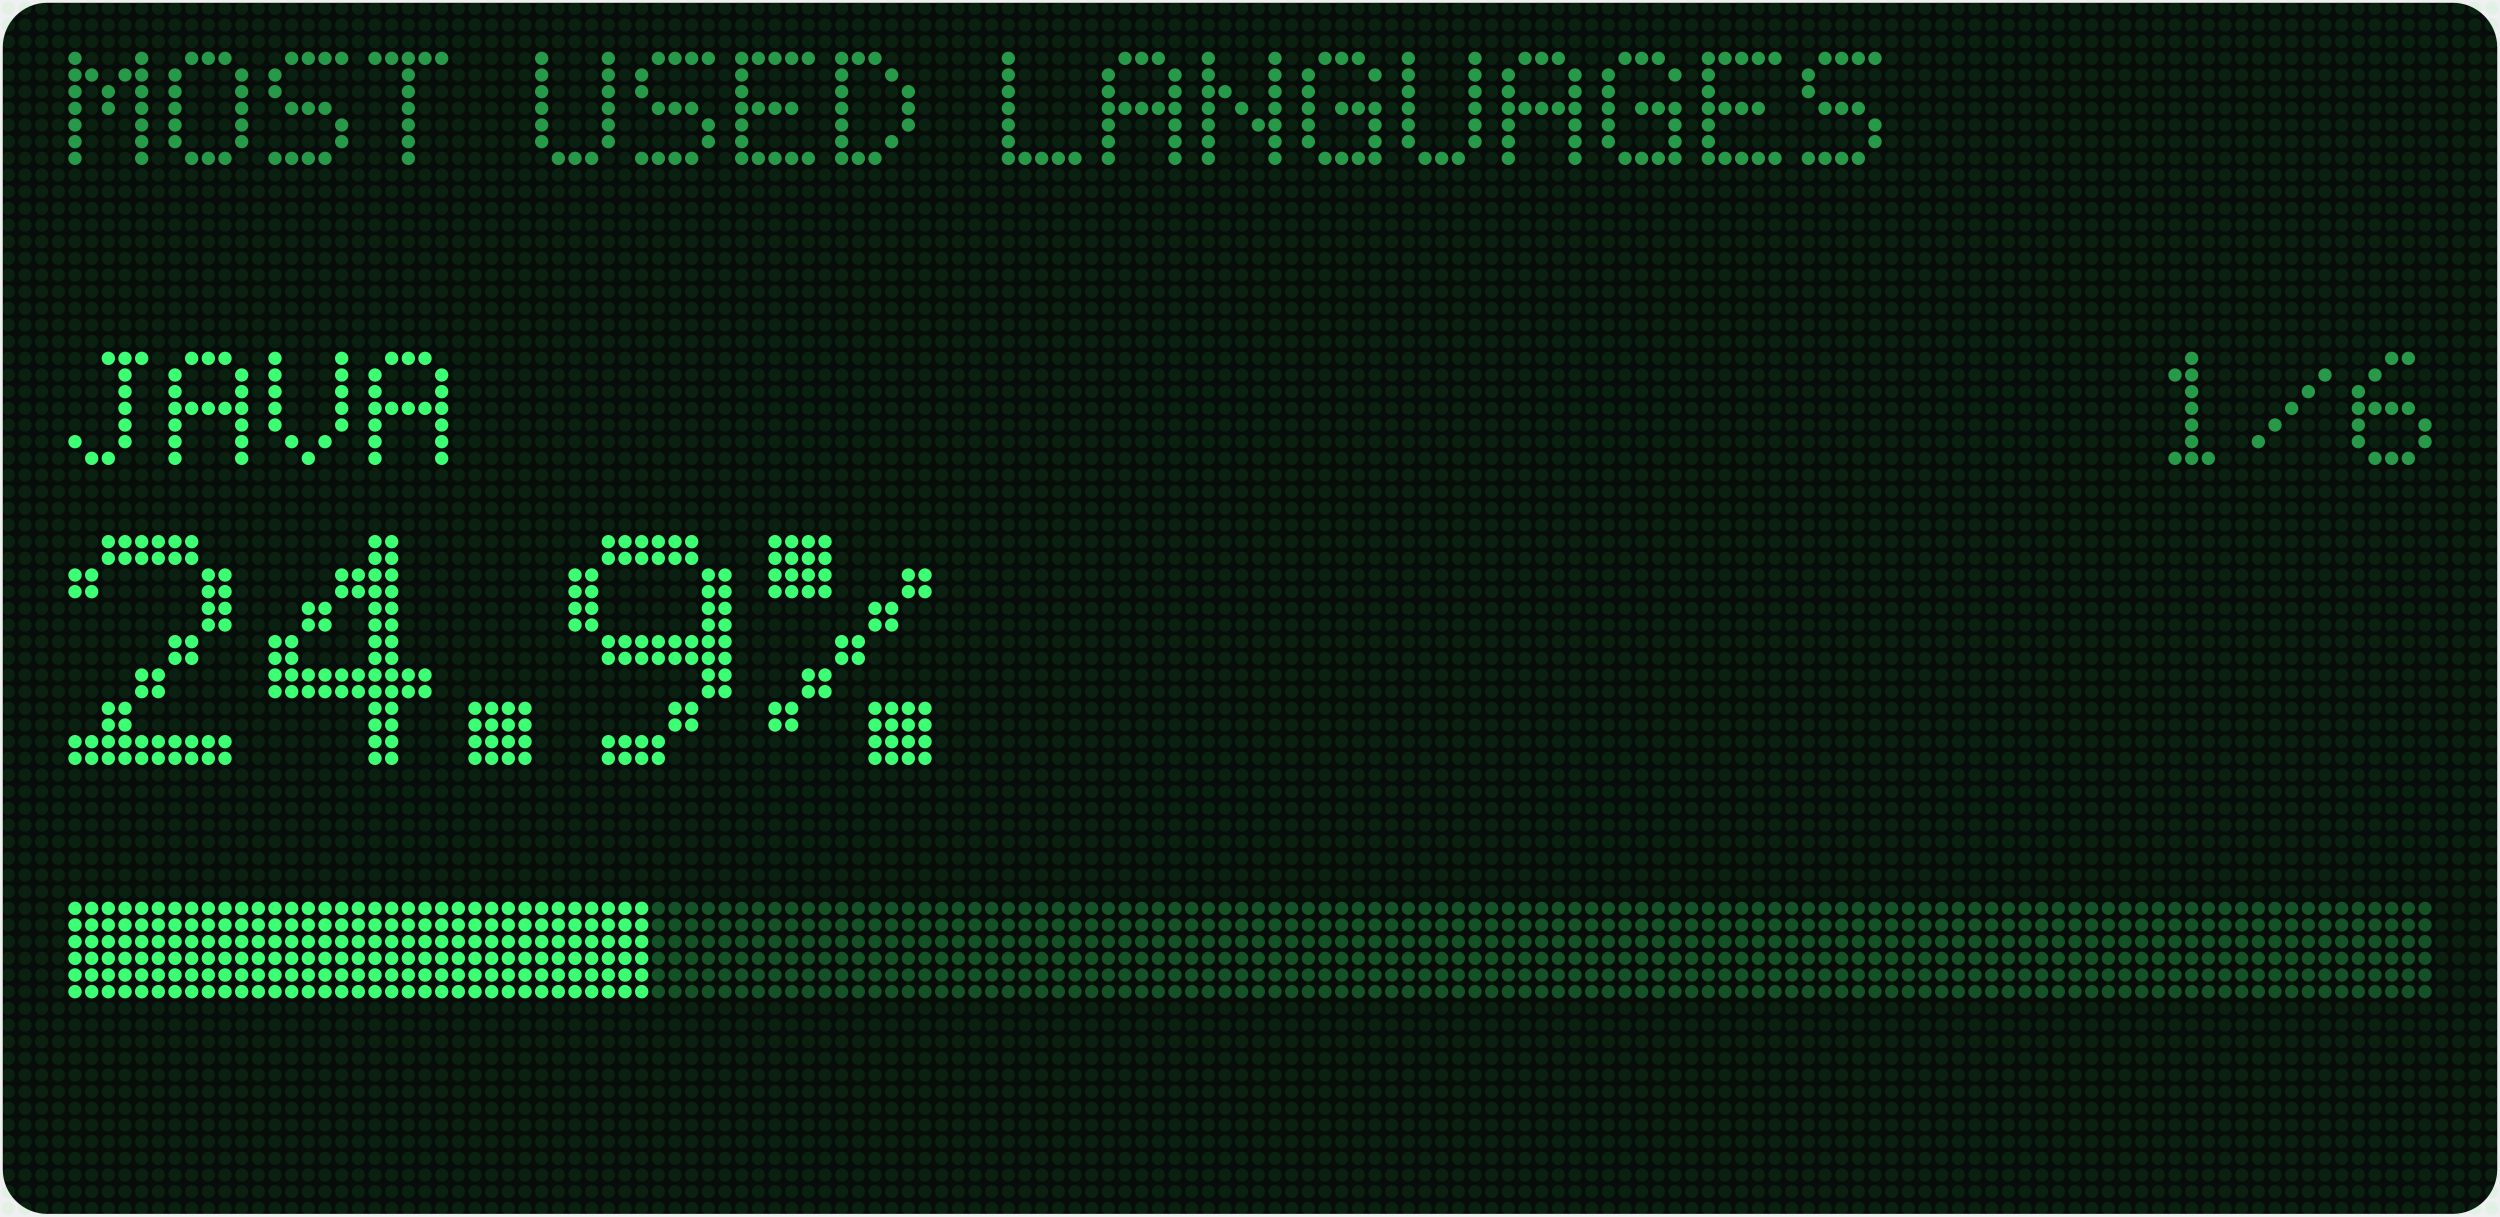
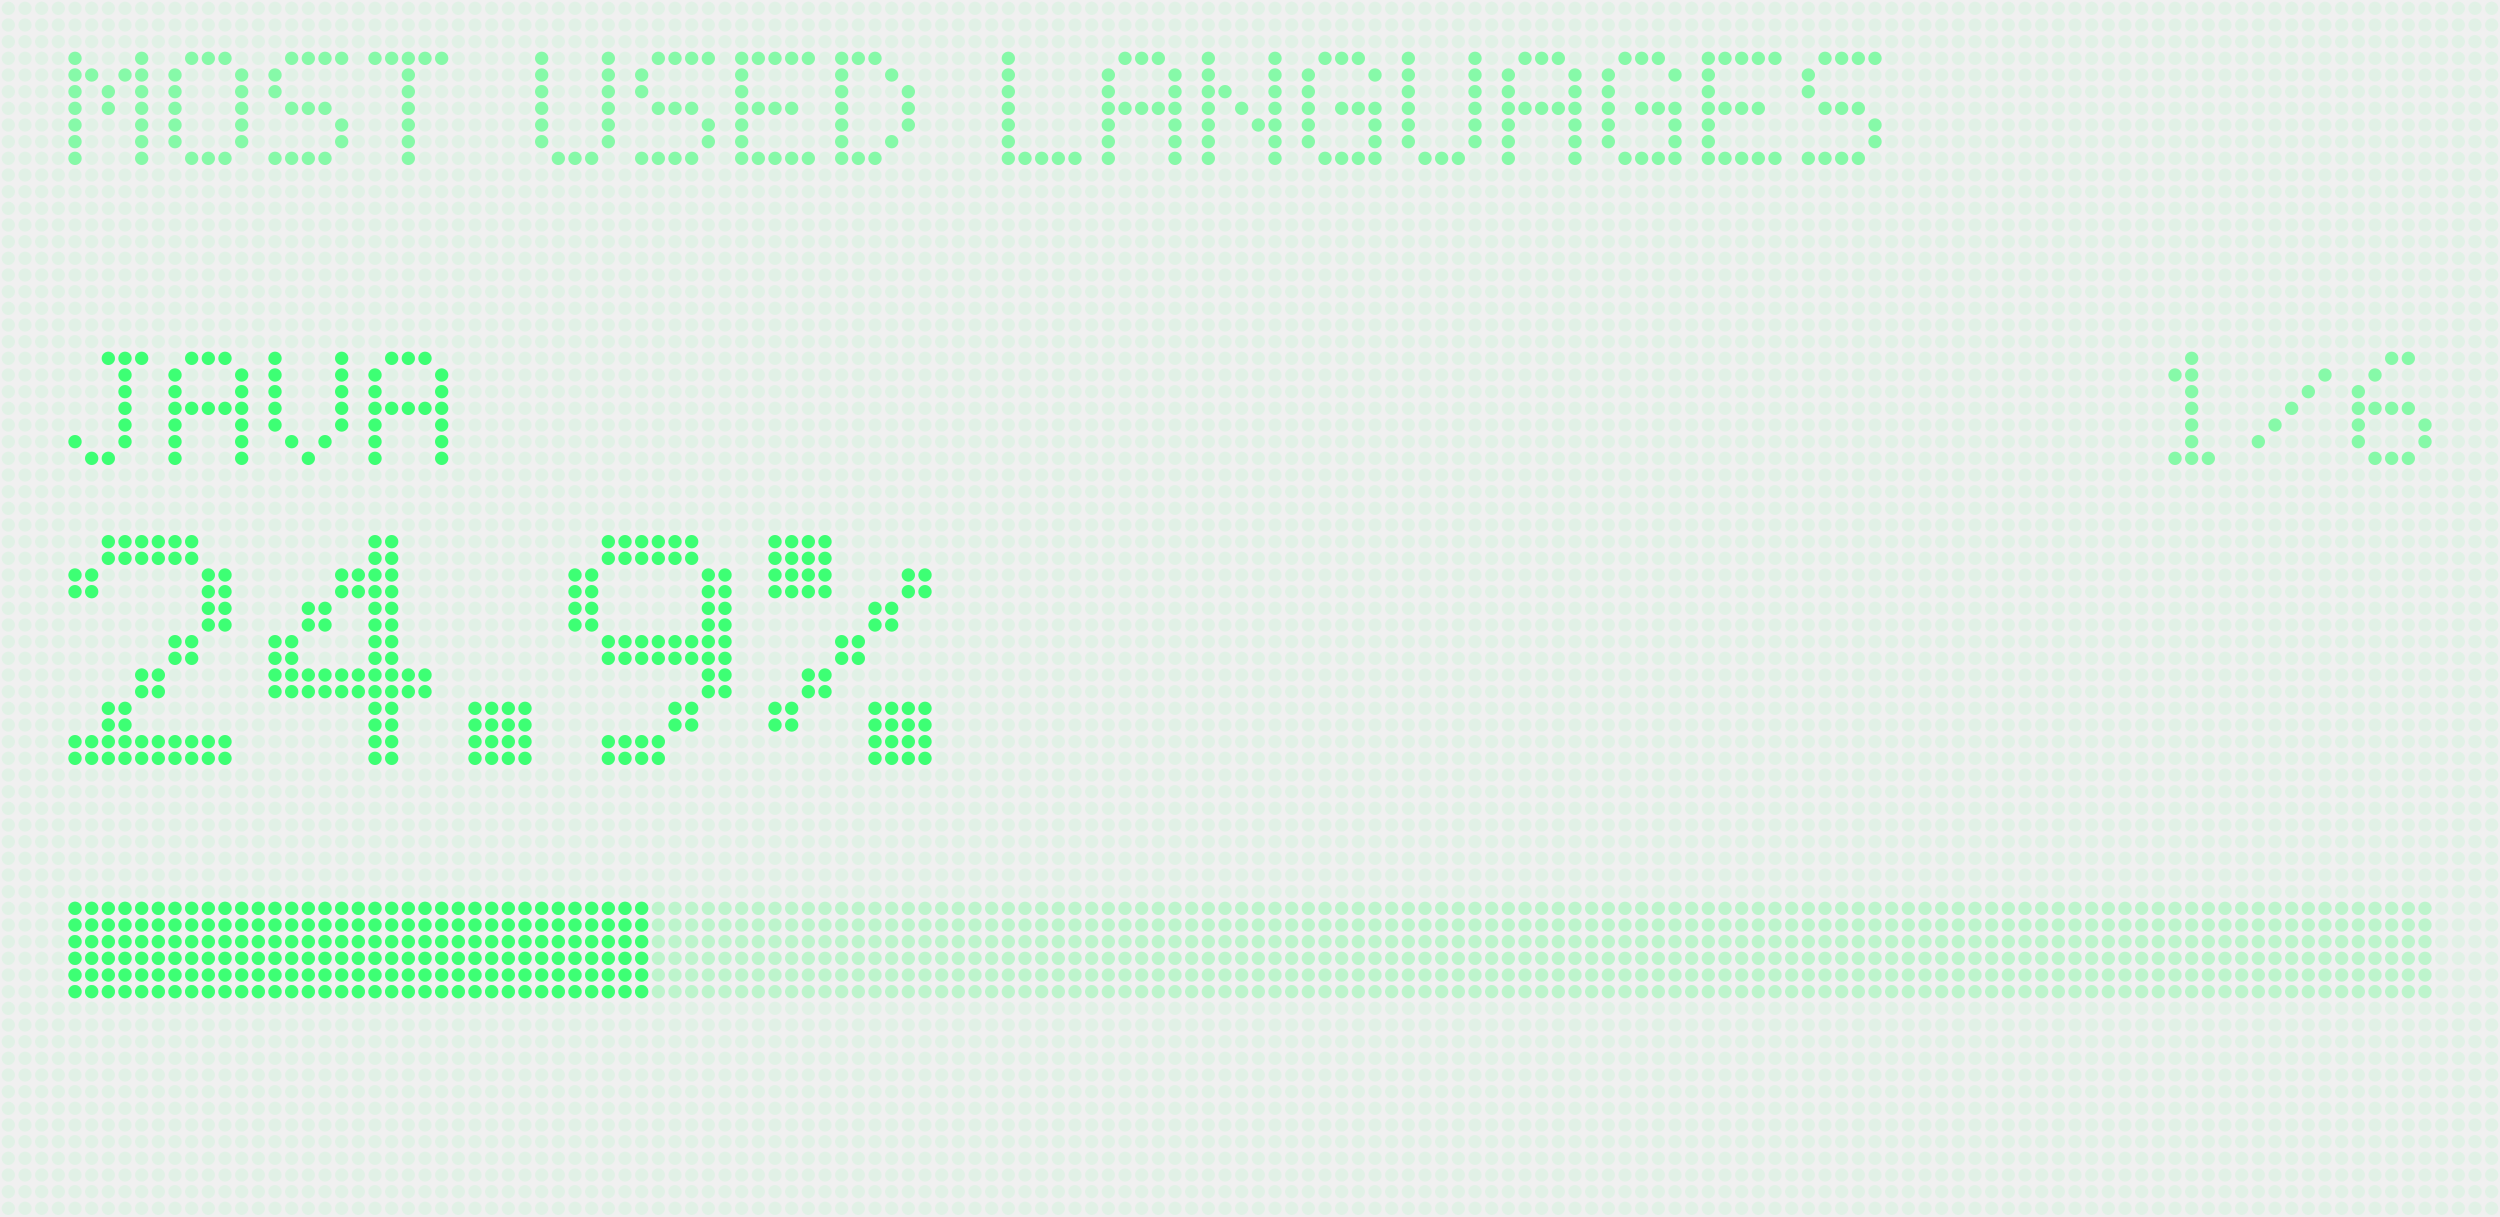
<svg xmlns="http://www.w3.org/2000/svg" width="450" height="219" viewBox="0 0 450 219" fill="none" role="img" aria-labelledby="title desc">
  <style>
  text { font-family: -apple-system, BlinkMacSystemFont, 'Segoe UI', 'Noto Sans', Helvetica, Arial, sans-serif; }
  .ls0 { animation: ls0 21.6s infinite; }
  @keyframes ls0 { 0.000% { opacity: 1; transform: translateY(93px); animation-timing-function: steps(31); } 2.778% { opacity: 1; transform: translateY(0px); } 19.444% { opacity: 1; transform: translateY(0px); } 19.449% { opacity: 0; transform: translateY(0); } 100.000% { opacity: 0; transform: translateY(0); } }
  .lsh0 { animation: lsh0 21.6s infinite; }
-   @keyframes lsh0 { 0.000% { transform: translateX(-30px) skewX(-25deg); } 5.093% { transform: translateX(-30px) skewX(-25deg); animation-timing-function: steps(50); } 7.870% { transform: translateX(450px) skewX(-25deg); } 100.000% { transform: translateX(450px) skewX(-25deg); } }
+   @keyframes lsh0 { 0.000% { transform: translateX(-30px) skewX(-25deg); } 5.093% { transform: translateX(-30px) skewX(-25deg); animation-timing-function: steps(65); } 8.466% { transform: translateX(553px) skewX(-25deg); } 100.000% { transform: translateX(553px) skewX(-25deg); } }
  .lwo0 { transform-box: fill-box; transform-origin: right; animation: lwo0 21.6s infinite; }
  @keyframes lwo0 { 0.000% { transform: scaleX(1); } 16.667% { transform: scaleX(1); animation-timing-function: steps(150); } 19.444% { transform: scaleX(0); } 100.000% { transform: scaleX(1); } }
  .ls1 { animation: ls1 21.6s infinite; }
  @keyframes ls1 { 0.000% { opacity: 0; transform: translateY(0); } 16.662% { opacity: 0; transform: translateY(0); } 16.667% { opacity: 1; transform: translateY(0px); } 33.333% { opacity: 1; transform: translateY(0px); animation-timing-function: steps(31); } 36.111% { opacity: 1; transform: translateY(-93px); } 36.116% { opacity: 0; transform: translateY(0); } 100.000% { opacity: 0; transform: translateY(0); } }
  .lsh1 { animation: lsh1 21.6s infinite; }
-   @keyframes lsh1 { 0.000% { transform: translateX(-30px) skewX(-25deg); } 21.759% { transform: translateX(-30px) skewX(-25deg); animation-timing-function: steps(50); } 24.537% { transform: translateX(450px) skewX(-25deg); } 100.000% { transform: translateX(450px) skewX(-25deg); } }
+   @keyframes lsh1 { 0.000% { transform: translateX(-30px) skewX(-25deg); } 21.759% { transform: translateX(-30px) skewX(-25deg); animation-timing-function: steps(65); } 25.133% { transform: translateX(553px) skewX(-25deg); } 100.000% { transform: translateX(553px) skewX(-25deg); } }
  .lwi1 { transform-box: fill-box; transform-origin: left; animation: lwi1 21.6s infinite; }
  @keyframes lwi1 { 0.000% { transform: scaleX(0); } 16.667% { transform: scaleX(0); animation-timing-function: steps(150); } 19.444% { transform: scaleX(1); } 99.995% { transform: scaleX(1); } 100.000% { transform: scaleX(0); } }
  .lwb1 { animation: lwb1 21.6s infinite; }
  @keyframes lwb1 { 0.000% { opacity: 0; transform: translateX(0); } 16.662% { opacity: 0; transform: translateX(0); } 16.667% { opacity: 1; transform: translateX(0); animation-timing-function: steps(148); } 19.444% { opacity: 1; transform: translateX(444px); } 19.449% { opacity: 0; transform: translateX(0); } 100.000% { opacity: 0; transform: translateX(0); } }
  .ls2 { animation: ls2 21.6s infinite; }
  @keyframes ls2 { 0.000% { opacity: 0; transform: translateY(0); } 33.329% { opacity: 0; transform: translateY(0); } 33.333% { opacity: 1; transform: translateY(93px); animation-timing-function: steps(31); } 36.111% { opacity: 1; transform: translateY(0px); } 52.778% { opacity: 1; transform: translateY(0px); } 52.782% { opacity: 0; transform: translateY(0); } 100.000% { opacity: 0; transform: translateY(0); } }
  .lsh2 { animation: lsh2 21.6s infinite; }
-   @keyframes lsh2 { 0.000% { transform: translateX(-30px) skewX(-25deg); } 38.426% { transform: translateX(-30px) skewX(-25deg); animation-timing-function: steps(50); } 41.204% { transform: translateX(450px) skewX(-25deg); } 100.000% { transform: translateX(450px) skewX(-25deg); } }
+   @keyframes lsh2 { 0.000% { transform: translateX(-30px) skewX(-25deg); } 38.426% { transform: translateX(-30px) skewX(-25deg); animation-timing-function: steps(65); } 41.800% { transform: translateX(553px) skewX(-25deg); } 100.000% { transform: translateX(553px) skewX(-25deg); } }
  .lwo2 { transform-box: fill-box; transform-origin: right; animation: lwo2 21.6s infinite; }
  @keyframes lwo2 { 0.000% { transform: scaleX(1); } 50.000% { transform: scaleX(1); animation-timing-function: steps(150); } 52.778% { transform: scaleX(0); } 100.000% { transform: scaleX(1); } }
  .ls3 { animation: ls3 21.6s infinite; }
  @keyframes ls3 { 0.000% { opacity: 0; transform: translateY(0); } 49.995% { opacity: 0; transform: translateY(0); } 50.000% { opacity: 1; transform: translateY(0px); } 66.667% { opacity: 1; transform: translateY(0px); animation-timing-function: steps(31); } 69.444% { opacity: 1; transform: translateY(-93px); } 69.449% { opacity: 0; transform: translateY(0); } 100.000% { opacity: 0; transform: translateY(0); } }
  .lsh3 { animation: lsh3 21.6s infinite; }
-   @keyframes lsh3 { 0.000% { transform: translateX(-30px) skewX(-25deg); } 55.093% { transform: translateX(-30px) skewX(-25deg); animation-timing-function: steps(50); } 57.870% { transform: translateX(450px) skewX(-25deg); } 100.000% { transform: translateX(450px) skewX(-25deg); } }
+   @keyframes lsh3 { 0.000% { transform: translateX(-30px) skewX(-25deg); } 55.093% { transform: translateX(-30px) skewX(-25deg); animation-timing-function: steps(65); } 58.466% { transform: translateX(553px) skewX(-25deg); } 100.000% { transform: translateX(553px) skewX(-25deg); } }
  .lwi3 { transform-box: fill-box; transform-origin: left; animation: lwi3 21.6s infinite; }
  @keyframes lwi3 { 0.000% { transform: scaleX(0); } 50.000% { transform: scaleX(0); animation-timing-function: steps(150); } 52.778% { transform: scaleX(1); } 99.995% { transform: scaleX(1); } 100.000% { transform: scaleX(0); } }
  .lwb3 { animation: lwb3 21.6s infinite; }
  @keyframes lwb3 { 0.000% { opacity: 0; transform: translateX(0); } 49.995% { opacity: 0; transform: translateX(0); } 50.000% { opacity: 1; transform: translateX(0); animation-timing-function: steps(148); } 52.778% { opacity: 1; transform: translateX(444px); } 52.782% { opacity: 0; transform: translateX(0); } 100.000% { opacity: 0; transform: translateX(0); } }
  .ls4 { animation: ls4 21.6s infinite; }
  @keyframes ls4 { 0.000% { opacity: 0; transform: translateY(0); } 66.662% { opacity: 0; transform: translateY(0); } 66.667% { opacity: 1; transform: translateY(93px); animation-timing-function: steps(31); } 69.444% { opacity: 1; transform: translateY(0px); } 86.111% { opacity: 1; transform: translateY(0px); } 86.116% { opacity: 0; transform: translateY(0); } 100.000% { opacity: 0; transform: translateY(0); } }
  .lsh4 { animation: lsh4 21.6s infinite; }
-   @keyframes lsh4 { 0.000% { transform: translateX(-30px) skewX(-25deg); } 71.759% { transform: translateX(-30px) skewX(-25deg); animation-timing-function: steps(50); } 74.537% { transform: translateX(450px) skewX(-25deg); } 100.000% { transform: translateX(450px) skewX(-25deg); } }
+   @keyframes lsh4 { 0.000% { transform: translateX(-30px) skewX(-25deg); } 71.759% { transform: translateX(-30px) skewX(-25deg); animation-timing-function: steps(65); } 75.133% { transform: translateX(553px) skewX(-25deg); } 100.000% { transform: translateX(553px) skewX(-25deg); } }
  .lwo4 { transform-box: fill-box; transform-origin: right; animation: lwo4 21.6s infinite; }
  @keyframes lwo4 { 0.000% { transform: scaleX(1); } 83.333% { transform: scaleX(1); animation-timing-function: steps(150); } 86.111% { transform: scaleX(0); } 100.000% { transform: scaleX(1); } }
  .ls5 { animation: ls5 21.6s infinite; }
  @keyframes ls5 { 0.000% { opacity: 0; transform: translateY(0); } 83.329% { opacity: 0; transform: translateY(0); } 83.333% { opacity: 1; transform: translateY(0px); } 99.995% { opacity: 1; transform: translateY(0px); } 100.000% { opacity: 0; transform: translateY(0); } }
  .lsh5 { animation: lsh5 21.6s infinite; }
-   @keyframes lsh5 { 0.000% { transform: translateX(-30px) skewX(-25deg); } 88.426% { transform: translateX(-30px) skewX(-25deg); animation-timing-function: steps(50); } 91.204% { transform: translateX(450px) skewX(-25deg); } 100.000% { transform: translateX(450px) skewX(-25deg); } }
+   @keyframes lsh5 { 0.000% { transform: translateX(-30px) skewX(-25deg); } 88.426% { transform: translateX(-30px) skewX(-25deg); animation-timing-function: steps(65); } 91.800% { transform: translateX(553px) skewX(-25deg); } 100.000% { transform: translateX(553px) skewX(-25deg); } }
  .lwi5 { transform-box: fill-box; transform-origin: left; animation: lwi5 21.6s infinite; }
  @keyframes lwi5 { 0.000% { transform: scaleX(0); } 83.333% { transform: scaleX(0); animation-timing-function: steps(150); } 86.111% { transform: scaleX(1); } 99.995% { transform: scaleX(1); } 100.000% { transform: scaleX(0); } }
  .lwb5 { animation: lwb5 21.6s infinite; }
  @keyframes lwb5 { 0.000% { opacity: 0; transform: translateX(0); } 83.329% { opacity: 0; transform: translateX(0); } 83.333% { opacity: 1; transform: translateX(0); animation-timing-function: steps(148); } 86.111% { opacity: 1; transform: translateX(444px); } 86.116% { opacity: 0; transform: translateX(0); } 100.000% { opacity: 0; transform: translateX(0); } }
  .lbar { transform-box: fill-box; transform-origin: left; animation: lbar 21.6s infinite; }
  @keyframes lbar { 0.000% { transform: scaleX(0); animation-timing-function: steps(35); } 2.778% { transform: scaleX(0.2464789); } 16.667% { transform: scaleX(0.2464789); animation-timing-function: steps(3); } 19.444% { transform: scaleX(0.2253521); } 33.333% { transform: scaleX(0.2253521); animation-timing-function: steps(6); } 36.111% { transform: scaleX(0.1830986); } 50.000% { transform: scaleX(0.1830986); animation-timing-function: steps(6); } 52.778% { transform: scaleX(0.1408451); } 66.667% { transform: scaleX(0.1408451); animation-timing-function: steps(4); } 69.444% { transform: scaleX(0.1126761); } 83.333% { transform: scaleX(0.1126761); animation-timing-function: steps(4); } 86.111% { transform: scaleX(0.08450704); } 100.000% { transform: scaleX(0.08450704); } }
  @media (prefers-reduced-motion: reduce) { * { animation: none !important; } }
</style>
-   <rect x="0.5" y="0.5" width="449" height="218" rx="8" fill="#070d09" />
  <path d="M1.5 1.5h448.5M1.5 4.5h448.5M1.5 7.5h448.5M1.5 10.5h448.5M1.5 13.5h448.5M1.5 16.5h448.5M1.5 19.5h448.5M1.5 22.5h448.5M1.5 25.5h448.5M1.5 28.5h448.5M1.5 31.5h448.5M1.5 34.5h448.5M1.5 37.5h448.5M1.5 40.5h448.5M1.5 43.5h448.5M1.5 46.5h448.5M1.5 49.5h448.5M1.5 52.5h448.5M1.5 55.5h448.5M1.5 58.5h448.5M1.5 61.5h448.5M1.5 64.5h448.5M1.5 67.5h448.5M1.5 70.5h448.5M1.5 73.5h448.5M1.5 76.5h448.5M1.5 79.5h448.5M1.5 82.5h448.5M1.5 85.5h448.5M1.5 88.5h448.5M1.5 91.5h448.5M1.5 94.5h448.5M1.5 97.5h448.5M1.5 100.5h448.5M1.5 103.5h448.5M1.5 106.5h448.5M1.5 109.5h448.5M1.5 112.5h448.5M1.5 115.5h448.5M1.5 118.5h448.5M1.5 121.5h448.5M1.5 124.5h448.5M1.5 127.5h448.5M1.5 130.5h448.5M1.5 133.5h448.5M1.5 136.5h448.5M1.5 139.5h448.5M1.5 142.5h448.5M1.5 145.5h448.5M1.5 148.5h448.5M1.5 151.5h448.5M1.5 154.5h448.5M1.5 157.5h448.5M1.5 160.5h448.5M1.5 163.5h448.5M1.5 166.5h448.5M1.5 169.5h448.5M1.5 172.5h448.5M1.5 175.5h448.5M1.5 178.5h448.5M1.5 181.5h448.5M1.5 184.5h448.5M1.5 187.5h448.5M1.5 190.5h448.5M1.5 193.5h448.5M1.5 196.5h448.5M1.5 199.5h448.5M1.5 202.5h448.5M1.5 205.5h448.5M1.5 208.5h448.5M1.5 211.5h448.5M1.5 214.5h448.5M1.5 217.5h448.5" fill="none" stroke="#3dff74" stroke-width="2.4" stroke-linecap="round" stroke-dasharray="0 3" stroke-opacity="0.08" />
  <defs>
    <mask id="lsh0" maskUnits="userSpaceOnUse" x="0" y="0" width="450" height="219">
      <rect class="lsh0" x="0" y="0" width="15" height="219" fill="#fff" transform="translate(-30 0)" />
    </mask>
    <mask id="lwo0" maskUnits="userSpaceOnUse" x="0" y="0" width="450" height="219">
      <rect class="lwo0" x="0" y="0" width="450" height="219" fill="#fff" />
    </mask>
    <mask id="lsh1" maskUnits="userSpaceOnUse" x="0" y="0" width="450" height="219">
      <rect class="lsh1" x="0" y="0" width="15" height="219" fill="#fff" transform="translate(-30 0)" />
    </mask>
    <mask id="lwi1" maskUnits="userSpaceOnUse" x="0" y="0" width="450" height="219">
      <rect class="lwi1" x="0" y="0" width="450" height="219" fill="#fff" />
    </mask>
    <mask id="lsh2" maskUnits="userSpaceOnUse" x="0" y="0" width="450" height="219">
      <rect class="lsh2" x="0" y="0" width="15" height="219" fill="#fff" transform="translate(-30 0)" />
    </mask>
    <mask id="lwo2" maskUnits="userSpaceOnUse" x="0" y="0" width="450" height="219">
      <rect class="lwo2" x="0" y="0" width="450" height="219" fill="#fff" />
    </mask>
    <mask id="lsh3" maskUnits="userSpaceOnUse" x="0" y="0" width="450" height="219">
      <rect class="lsh3" x="0" y="0" width="15" height="219" fill="#fff" transform="translate(-30 0)" />
    </mask>
    <mask id="lwi3" maskUnits="userSpaceOnUse" x="0" y="0" width="450" height="219">
      <rect class="lwi3" x="0" y="0" width="450" height="219" fill="#fff" />
    </mask>
    <mask id="lsh4" maskUnits="userSpaceOnUse" x="0" y="0" width="450" height="219">
      <rect class="lsh4" x="0" y="0" width="15" height="219" fill="#fff" transform="translate(-30 0)" />
    </mask>
    <mask id="lwo4" maskUnits="userSpaceOnUse" x="0" y="0" width="450" height="219">
      <rect class="lwo4" x="0" y="0" width="450" height="219" fill="#fff" />
    </mask>
    <mask id="lsh5" maskUnits="userSpaceOnUse" x="0" y="0" width="450" height="219">
      <rect class="lsh5" x="0" y="0" width="15" height="219" fill="#fff" transform="translate(-30 0)" />
    </mask>
    <mask id="lwi5" maskUnits="userSpaceOnUse" x="0" y="0" width="450" height="219">
      <rect class="lwi5" x="0" y="0" width="450" height="219" fill="#fff" />
    </mask>
    <clipPath id="lregion">
      <rect x="0" y="54" width="450" height="93" />
    </clipPath>
    <mask id="lbar" maskUnits="userSpaceOnUse" x="0" y="0" width="450" height="219">
      <rect class="lbar" x="12" y="0" width="426" height="219" fill="#fff" transform="translate(12 0) scale(0.2464789 1) translate(-12 0)" />
    </mask>
  </defs>
  <path d="M13.5 10.5h1.5M25.5 10.5h1.5M34.5 10.5h7.5M52.5 10.5h10.5M67.5 10.5h13.5M97.5 10.5v16.5M109.5 10.5v16.5M118.5 10.5h10.5M133.5 10.5h13.5M151.5 10.5h7.5M181.5 10.5v16.5M202.5 10.5h7.5M217.5 10.5v4.5M229.5 10.5v10.5M238.5 10.5h7.5M253.5 10.5v16.5M265.5 10.5v16.5M274.5 10.5h7.5M292.5 10.5h7.5M307.5 10.5h13.5M328.5 10.5h10.5M13.5 13.5h4.5M22.5 13.5h4.5M31.5 13.5v13.5M43.5 13.5v13.5M49.5 13.5v4.5M73.5 13.5v16.5M115.5 13.5v4.5M133.5 13.5v4.5M151.5 13.5v13.5M160.5 13.5h1.5M199.5 13.5v4.5M211.5 13.5v4.5M235.5 13.5v13.5M247.5 13.5h1.5M271.5 13.5v4.5M283.5 13.5v4.5M289.5 13.5v13.5M301.5 13.5h1.5M307.5 13.5v4.5M325.5 13.5v4.5M13.5 16.5v13.5M19.5 16.5v4.5M25.5 16.5v13.5M163.5 16.5v7.5M217.5 16.5h4.5M52.5 19.5h7.5M118.5 19.5h7.5M133.5 19.5h10.5M199.5 19.5h13.5M217.5 19.5v10.5M223.5 19.5h1.5M241.5 19.5h7.5M271.5 19.5h13.5M295.5 19.5h7.5M307.5 19.5h10.5M328.5 19.5h7.5M61.5 22.5v4.5M127.5 22.5v4.5M133.5 22.5v4.5M199.5 22.5v7.5M211.5 22.5v7.5M226.5 22.5h4.5M247.5 22.5v4.5M271.5 22.5v7.5M283.5 22.5v7.5M301.5 22.5v4.5M307.5 22.5v4.5M337.5 22.5v4.5M160.5 25.5h1.5M229.5 25.5v4.5M34.5 28.5h7.5M49.5 28.5h10.5M100.5 28.5h7.5M115.5 28.5h10.5M133.5 28.5h13.5M151.5 28.5h7.5M181.5 28.5h13.5M238.5 28.5h10.5M256.5 28.5h7.5M292.5 28.5h10.5M307.5 28.5h13.5M325.5 28.5h10.5" fill="none" stroke="#3dff74" stroke-width="2.4" stroke-linecap="round" stroke-dasharray="0 3" stroke-opacity="0.55" />
  <g clip-path="url(#lregion)">
    <g class="ls0">
      <g mask="url(#lwo0)">
        <path d="M19.5 64.5h7.5M34.5 64.5h7.5M49.5 64.5v13.5M61.5 64.5v13.5M70.5 64.5h7.5M22.5 67.5v13.5M31.5 67.5v4.5M43.5 67.5v4.5M67.5 67.5v4.5M79.5 67.5v4.5M31.5 73.5h13.5M67.5 73.5h13.5M31.5 76.5v7.5M43.5 76.5v7.5M67.5 76.5v7.5M79.5 76.5v7.5M13.5 79.5h1.5M52.5 79.5h1.5M58.5 79.5h1.5M16.5 82.5h4.5M55.5 82.5h1.5" fill="none" stroke="#3dff74" stroke-width="2.4" stroke-linecap="round" stroke-dasharray="0 3" />
        <path d="M394.5 64.5h1.5M430.5 64.5h4.5M391.5 67.5h4.5M418.5 67.5h1.5M427.5 67.5h1.5M394.5 70.5v10.5M415.5 70.5h1.5M424.5 70.5h1.5M412.5 73.5h1.5M424.5 73.5h10.5M409.5 76.5h1.5M424.5 76.5v4.5M436.5 76.5v4.5M406.5 79.5h1.5M391.5 82.5h7.5M427.5 82.5h7.5" fill="none" stroke="#3dff74" stroke-width="2.4" stroke-linecap="round" stroke-dasharray="0 3" stroke-opacity="0.55" />
        <path d="M19.5 97.5h16.5M19.5 100.5h16.5M67.5 97.5h4.5M67.5 100.5h4.5M109.5 97.5h16.5M109.5 100.5h16.5M139.5 97.5h10.5M139.5 100.5h10.5M139.5 103.5h10.5M139.5 106.5h10.5M13.5 103.5h4.5M13.5 106.5h4.5M37.5 103.5v10.5M40.5 103.5v10.5M61.5 103.5h10.5M61.5 106.5h10.5M103.5 103.5v10.5M106.5 103.5v10.5M127.5 103.5v10.5M130.5 103.5v10.5M163.5 103.5h4.5M163.5 106.5h4.5M55.5 109.5h4.5M55.5 112.5h4.5M67.5 109.5v10.5M70.5 109.5v10.5M157.5 109.5h4.5M157.5 112.5h4.5M31.5 115.5h4.5M31.5 118.5h4.5M49.5 115.5h4.5M49.5 118.5h4.5M109.5 115.5h22.5M109.5 118.5h22.5M151.5 115.5h4.5M151.5 118.5h4.5M25.5 121.5h4.5M25.5 124.5h4.5M49.5 121.5h28.5M49.5 124.5h28.5M127.5 121.5h4.5M127.5 124.5h4.5M145.5 121.5h4.5M145.5 124.5h4.5M19.5 127.5h4.5M19.5 130.5h4.5M67.5 127.5v10.5M70.5 127.5v10.5M85.5 127.5h10.5M85.5 130.5h10.5M85.5 133.5h10.5M85.5 136.5h10.5M121.5 127.5h4.5M121.5 130.5h4.5M139.5 127.5h4.5M139.5 130.5h4.5M157.5 127.5h10.5M157.5 130.5h10.5M157.5 133.5h10.5M157.5 136.5h10.5M13.5 133.5h28.5M13.5 136.5h28.5M109.5 133.5h10.5M109.5 136.5h10.5" fill="none" stroke="#3dff74" stroke-width="2.4" stroke-linecap="round" stroke-dasharray="0 3" />
        <g mask="url(#lsh0)">
          <path d="M19.5 97.5h16.5M19.5 100.5h16.5M67.5 97.5h4.5M67.5 100.5h4.5M109.5 97.5h16.5M109.5 100.5h16.5M139.5 97.5h10.5M139.5 100.5h10.5M139.5 103.5h10.5M139.5 106.5h10.5M13.5 103.5h4.5M13.5 106.5h4.5M37.5 103.5v10.5M40.5 103.5v10.5M61.5 103.5h10.5M61.5 106.5h10.5M103.5 103.5v10.5M106.5 103.5v10.5M127.5 103.5v10.5M130.5 103.5v10.5M163.5 103.5h4.5M163.5 106.5h4.5M55.5 109.5h4.5M55.5 112.5h4.5M67.5 109.5v10.5M70.5 109.5v10.5M157.5 109.5h4.5M157.5 112.5h4.5M31.5 115.5h4.5M31.5 118.5h4.5M49.5 115.5h4.5M49.5 118.5h4.5M109.5 115.5h22.5M109.5 118.5h22.5M151.5 115.5h4.5M151.5 118.5h4.5M25.5 121.5h4.5M25.5 124.5h4.5M49.5 121.5h28.5M49.5 124.5h28.5M127.5 121.5h4.5M127.5 124.5h4.5M145.5 121.5h4.5M145.5 124.5h4.5M19.5 127.5h4.5M19.5 130.5h4.5M67.5 127.5v10.5M70.5 127.5v10.5M85.5 127.5h10.5M85.5 130.5h10.5M85.5 133.5h10.5M85.5 136.5h10.5M121.5 127.5h4.5M121.5 130.5h4.5M139.5 127.5h4.5M139.5 130.5h4.5M157.5 127.5h10.5M157.5 130.5h10.5M157.5 133.5h10.5M157.5 136.5h10.5M13.5 133.5h28.5M13.5 136.5h28.5M109.5 133.5h10.5M109.5 136.5h10.5" fill="none" stroke="#e8ffef" stroke-width="2.4" stroke-linecap="round" stroke-dasharray="0 3" />
        </g>
      </g>
    </g>
    <g class="ls1" opacity="0">
      <g mask="url(#lwi1)">
        <path d="M16.5 64.5h10.5M31.5 64.5v7.5M43.5 64.5v7.5M49.5 64.5h13.5M67.5 64.5v16.5M85.5 64.5v16.5M13.5 67.5v4.5M49.5 67.5v4.5M16.5 73.5h7.5M31.5 73.5h13.5M49.5 73.5h10.5M25.5 76.5v4.5M31.5 76.5v7.5M43.5 76.5v7.5M49.5 76.5v4.5M13.5 82.5h10.5M49.5 82.5h13.5M67.5 82.5h13.5M85.5 82.5h13.5" fill="none" stroke="#3dff74" stroke-width="2.4" stroke-linecap="round" stroke-dasharray="0 3" />
        <path d="M391.5 64.5h7.5M430.5 64.5h4.5M388.5 67.5h1.5M400.5 67.5v4.5M418.5 67.5h1.5M427.5 67.5h1.5M415.5 70.5h1.5M424.5 70.5h1.5M397.5 73.5h1.5M412.5 73.5h1.5M424.5 73.5h10.5M394.5 76.5h1.5M409.5 76.5h1.5M424.5 76.5v4.5M436.5 76.5v4.5M391.5 79.5h1.5M406.5 79.5h1.5M388.5 82.5h13.5M427.5 82.5h7.5" fill="none" stroke="#3dff74" stroke-width="2.4" stroke-linecap="round" stroke-dasharray="0 3" stroke-opacity="0.55" />
        <path d="M19.5 97.5h16.5M19.5 100.5h16.5M55.5 97.5h16.5M55.5 100.5h16.5M109.5 97.5h16.5M109.5 100.5h16.5M139.5 97.5h10.5M139.5 100.5h10.5M139.5 103.5h10.5M139.5 106.5h10.5M13.5 103.5h4.5M13.5 106.5h4.5M37.5 103.5v10.5M40.5 103.5v10.5M49.5 103.5h4.5M49.5 106.5h4.5M73.5 103.5v10.5M76.5 103.5v10.5M103.5 103.5v10.5M106.5 103.5v10.5M127.5 103.5v10.5M130.5 103.5v10.5M163.5 103.5h4.5M163.5 106.5h4.5M157.5 109.5h4.5M157.5 112.5h4.5M31.5 115.5h4.5M31.5 118.5h4.5M67.5 115.5h4.5M67.5 118.5h4.5M109.5 115.5h16.5M109.5 118.5h16.5M151.5 115.5h4.5M151.5 118.5h4.5M25.5 121.5h4.5M25.5 124.5h4.5M61.5 121.5h4.5M61.5 124.5h4.5M103.5 121.5v10.5M106.5 121.5v10.5M127.5 121.5v10.5M130.5 121.5v10.5M145.5 121.5h4.5M145.5 124.5h4.5M19.5 127.5h4.5M19.5 130.5h4.5M55.5 127.5h4.5M55.5 130.5h4.5M85.5 127.5h10.5M85.5 130.5h10.5M85.5 133.5h10.5M85.5 136.5h10.5M139.5 127.5h4.5M139.5 130.5h4.5M157.5 127.5h10.5M157.5 130.5h10.5M157.5 133.5h10.5M157.5 136.5h10.5M13.5 133.5h28.5M13.5 136.5h28.5M49.5 133.5h28.5M49.5 136.5h28.5M109.5 133.5h16.5M109.5 136.5h16.5" fill="none" stroke="#3dff74" stroke-width="2.4" stroke-linecap="round" stroke-dasharray="0 3" />
        <g mask="url(#lsh1)">
          <path d="M19.5 97.5h16.5M19.5 100.5h16.5M55.5 97.5h16.5M55.5 100.5h16.5M109.5 97.5h16.5M109.5 100.5h16.5M139.5 97.5h10.5M139.5 100.5h10.5M139.5 103.5h10.5M139.5 106.5h10.5M13.5 103.5h4.5M13.5 106.5h4.5M37.5 103.5v10.5M40.5 103.5v10.5M49.5 103.5h4.5M49.5 106.5h4.5M73.5 103.5v10.5M76.5 103.5v10.5M103.5 103.5v10.5M106.5 103.5v10.5M127.5 103.5v10.5M130.5 103.5v10.5M163.5 103.5h4.5M163.5 106.5h4.5M157.5 109.5h4.5M157.5 112.5h4.5M31.5 115.5h4.5M31.5 118.5h4.5M67.5 115.5h4.5M67.5 118.5h4.5M109.5 115.5h16.5M109.5 118.5h16.5M151.5 115.5h4.5M151.5 118.5h4.5M25.5 121.5h4.5M25.5 124.5h4.5M61.5 121.5h4.5M61.5 124.5h4.5M103.5 121.5v10.5M106.5 121.5v10.5M127.5 121.5v10.5M130.5 121.5v10.5M145.5 121.5h4.5M145.5 124.5h4.5M19.5 127.5h4.5M19.5 130.5h4.5M55.5 127.5h4.5M55.5 130.5h4.5M85.5 127.5h10.5M85.5 130.5h10.5M85.5 133.5h10.5M85.5 136.5h10.5M139.5 127.5h4.5M139.5 130.5h4.5M157.5 127.5h10.5M157.5 130.5h10.5M157.5 133.5h10.5M157.5 136.5h10.5M13.5 133.5h28.5M13.5 136.5h28.5M49.5 133.5h28.5M49.5 136.5h28.5M109.5 133.5h16.5M109.5 136.5h16.5" fill="none" stroke="#e8ffef" stroke-width="2.4" stroke-linecap="round" stroke-dasharray="0 3" />
        </g>
      </g>
    </g>
    <g class="ls2" opacity="0">
      <g mask="url(#lwo2)">
        <path d="M13.5 64.5v13.5M25.5 64.5v13.5M31.5 64.5v16.5M43.5 64.5v16.5M49.5 64.5h13.5M49.5 67.5v4.5M49.5 73.5h10.5M49.5 76.5v4.5M16.5 79.5h1.5M22.5 79.5h1.5M19.5 82.5h1.5M34.5 82.5h7.5M49.5 82.5h13.5" fill="none" stroke="#3dff74" stroke-width="2.4" stroke-linecap="round" stroke-dasharray="0 3" />
        <path d="M388.5 64.5h13.5M430.5 64.5h4.5M397.5 67.5h1.5M418.5 67.5h1.5M427.5 67.5h1.5M394.5 70.5h1.5M415.5 70.5h1.5M424.5 70.5h1.5M397.5 73.5h1.5M412.5 73.5h1.5M424.5 73.5h10.5M400.5 76.5v4.5M409.5 76.5h1.5M424.5 76.5v4.5M436.5 76.5v4.5M388.5 79.5h1.5M406.5 79.5h1.5M391.5 82.5h7.5M427.5 82.5h7.5" fill="none" stroke="#3dff74" stroke-width="2.4" stroke-linecap="round" stroke-dasharray="0 3" stroke-opacity="0.55" />
        <path d="M25.5 97.5h4.5M25.5 100.5h4.5M55.5 97.5h16.5M55.5 100.5h16.5M103.5 97.5h28.5M103.5 100.5h28.5M139.5 97.5h10.5M139.5 100.5h10.5M139.5 103.5h10.5M139.5 106.5h10.5M19.5 103.5h10.5M19.5 106.5h10.5M49.5 103.5v10.5M52.5 103.5v10.5M73.5 103.5v10.5M76.5 103.5v10.5M121.5 103.5h4.5M121.5 106.5h4.5M163.5 103.5h4.5M163.5 106.5h4.5M25.5 109.5v22.5M28.5 109.5v22.5M115.5 109.5h4.5M115.5 112.5h4.5M157.5 109.5h4.5M157.5 112.5h4.5M55.5 115.5h16.5M55.5 118.5h16.5M121.5 115.5h4.5M121.5 118.5h4.5M151.5 115.5h4.5M151.5 118.5h4.5M49.5 121.5v10.5M52.5 121.5v10.5M73.5 121.5v10.5M76.5 121.5v10.5M127.5 121.5v10.5M130.5 121.5v10.5M145.5 121.5h4.5M145.5 124.5h4.5M85.5 127.5h10.5M85.5 130.5h10.5M85.5 133.5h10.5M85.5 136.5h10.5M103.5 127.5h4.5M103.5 130.5h4.5M139.5 127.5h4.5M139.5 130.5h4.5M157.5 127.5h10.5M157.5 130.5h10.5M157.5 133.5h10.5M157.5 136.5h10.5M19.5 133.5h16.5M19.5 136.5h16.5M55.5 133.5h16.5M55.5 136.5h16.5M109.5 133.5h16.5M109.5 136.5h16.5" fill="none" stroke="#3dff74" stroke-width="2.4" stroke-linecap="round" stroke-dasharray="0 3" />
        <g mask="url(#lsh2)">
          <path d="M25.5 97.5h4.5M25.5 100.5h4.5M55.5 97.5h16.5M55.5 100.5h16.5M103.5 97.5h28.5M103.5 100.5h28.5M139.5 97.5h10.5M139.5 100.5h10.5M139.5 103.5h10.5M139.5 106.5h10.5M19.5 103.5h10.5M19.5 106.5h10.5M49.5 103.5v10.5M52.5 103.5v10.5M73.5 103.5v10.5M76.5 103.5v10.5M121.5 103.5h4.5M121.5 106.5h4.5M163.5 103.5h4.5M163.5 106.5h4.5M25.5 109.5v22.5M28.5 109.5v22.5M115.5 109.5h4.5M115.5 112.5h4.5M157.5 109.5h4.5M157.5 112.5h4.5M55.5 115.5h16.5M55.5 118.5h16.5M121.5 115.5h4.5M121.5 118.5h4.5M151.5 115.5h4.5M151.5 118.5h4.5M49.5 121.5v10.5M52.5 121.5v10.5M73.5 121.5v10.5M76.5 121.5v10.5M127.5 121.5v10.5M130.5 121.5v10.5M145.5 121.5h4.5M145.5 124.5h4.5M85.5 127.5h10.5M85.5 130.5h10.5M85.5 133.5h10.5M85.5 136.5h10.5M103.5 127.5h4.5M103.5 130.5h4.5M139.5 127.5h4.5M139.5 130.5h4.5M157.5 127.5h10.5M157.5 130.5h10.5M157.5 133.5h10.5M157.5 136.5h10.5M19.5 133.5h16.5M19.5 136.5h16.5M55.5 133.5h16.5M55.5 136.5h16.5M109.5 133.5h16.5M109.5 136.5h16.5" fill="none" stroke="#e8ffef" stroke-width="2.4" stroke-linecap="round" stroke-dasharray="0 3" />
        </g>
      </g>
    </g>
    <g class="ls3" opacity="0">
      <g mask="url(#lwi3)">
        <path d="M13.5 64.5h10.5M31.5 64.5v4.5M43.5 64.5v4.5M49.5 64.5h13.5M67.5 64.5v7.5M79.5 64.5v7.5M88.5 64.5h7.5M103.5 64.5v4.5M115.5 64.5v10.5M13.5 67.5v4.5M25.5 67.5v4.5M55.5 67.5v16.5M85.5 67.5v13.5M97.5 67.5v13.5M34.5 70.5h1.5M40.5 70.5h1.5M103.5 70.5h4.5M13.5 73.5h10.5M37.5 73.5v10.5M67.5 73.5h13.5M103.5 73.5v10.5M109.5 73.5h1.5M13.5 76.5v7.5M67.5 76.5v7.5M79.5 76.5v7.5M112.5 76.5h4.5M115.5 79.5v4.5M88.5 82.5h7.5" fill="none" stroke="#3dff74" stroke-width="2.4" stroke-linecap="round" stroke-dasharray="0 3" />
        <path d="M397.5 64.5h1.5M430.5 64.5h4.5M394.5 67.5h4.5M418.5 67.5h1.5M427.5 67.5h1.5M391.5 70.5h1.5M397.5 70.5v4.5M415.5 70.5h1.5M424.5 70.5h1.5M388.5 73.5h1.5M412.5 73.5h1.5M424.5 73.5h10.5M388.5 76.5h13.5M409.5 76.5h1.5M424.5 76.5v4.5M436.5 76.5v4.5M397.5 79.5v4.5M406.5 79.5h1.5M427.5 82.5h7.5" fill="none" stroke="#3dff74" stroke-width="2.4" stroke-linecap="round" stroke-dasharray="0 3" stroke-opacity="0.55" />
        <path d="M25.5 97.5h4.5M25.5 100.5h4.5M67.5 97.5h4.5M67.5 100.5h4.5M121.5 97.5h4.5M121.5 100.5h4.5M139.5 97.5h10.5M139.5 100.5h10.5M139.5 103.5h10.5M139.5 106.5h10.5M19.5 103.5h10.5M19.5 106.5h10.5M61.5 103.5h10.5M61.5 106.5h10.5M115.5 103.5h10.5M115.5 106.5h10.5M163.5 103.5h4.5M163.5 106.5h4.5M25.5 109.5v22.5M28.5 109.5v22.5M55.5 109.5h4.5M55.5 112.5h4.5M67.5 109.5v10.5M70.5 109.5v10.5M109.5 109.5h4.5M109.5 112.5h4.5M121.5 109.5v10.5M124.5 109.5v10.5M157.5 109.5h4.5M157.5 112.5h4.5M49.5 115.5h4.5M49.5 118.5h4.5M103.5 115.5h4.5M103.5 118.5h4.5M151.5 115.5h4.5M151.5 118.5h4.5M49.5 121.5h28.5M49.5 124.5h28.5M103.5 121.5h28.5M103.5 124.5h28.5M145.5 121.5h4.5M145.5 124.5h4.5M67.5 127.5v10.5M70.5 127.5v10.5M85.5 127.5h10.5M85.5 130.5h10.5M85.5 133.5h10.5M85.5 136.5h10.5M121.5 127.5v10.5M124.5 127.5v10.5M139.5 127.5h4.5M139.5 130.5h4.5M157.5 127.5h10.5M157.5 130.5h10.5M157.5 133.5h10.5M157.5 136.5h10.5M19.5 133.5h16.5M19.5 136.5h16.5" fill="none" stroke="#3dff74" stroke-width="2.4" stroke-linecap="round" stroke-dasharray="0 3" />
        <g mask="url(#lsh3)">
          <path d="M25.5 97.5h4.5M25.5 100.5h4.5M67.5 97.5h4.5M67.5 100.5h4.5M121.5 97.5h4.5M121.5 100.5h4.5M139.5 97.5h10.5M139.5 100.5h10.5M139.5 103.5h10.5M139.5 106.5h10.5M19.5 103.5h10.5M19.5 106.5h10.5M61.5 103.5h10.5M61.5 106.5h10.5M115.5 103.5h10.5M115.5 106.5h10.5M163.5 103.5h4.5M163.5 106.5h4.5M25.5 109.5v22.5M28.5 109.5v22.5M55.5 109.5h4.5M55.5 112.5h4.5M67.5 109.5v10.5M70.5 109.5v10.5M109.5 109.5h4.5M109.5 112.5h4.5M121.5 109.5v10.5M124.5 109.5v10.5M157.5 109.5h4.5M157.5 112.5h4.5M49.5 115.5h4.5M49.5 118.5h4.5M103.5 115.5h4.5M103.5 118.5h4.5M151.5 115.5h4.5M151.5 118.5h4.5M49.5 121.5h28.5M49.5 124.5h28.5M103.5 121.5h28.5M103.5 124.5h28.5M145.5 121.5h4.5M145.5 124.5h4.5M67.5 127.5v10.5M70.5 127.5v10.5M85.5 127.5h10.5M85.5 130.5h10.5M85.5 133.5h10.5M85.5 136.5h10.5M121.5 127.5v10.5M124.5 127.5v10.5M139.5 127.5h4.5M139.5 130.5h4.5M157.5 127.5h10.5M157.5 130.5h10.5M157.5 133.5h10.5M157.5 136.5h10.5M19.5 133.5h16.5M19.5 136.5h16.5" fill="none" stroke="#e8ffef" stroke-width="2.4" stroke-linecap="round" stroke-dasharray="0 3" />
        </g>
      </g>
    </g>
    <g class="ls4" opacity="0">
      <g mask="url(#lwo4)">
        <path d="M16.5 64.5h7.5M13.5 67.5v13.5M25.5 67.5h1.5M37.5 67.5v4.5M55.5 67.5v4.5M31.5 73.5h13.5M49.5 73.5h13.5M37.5 76.5v4.5M55.5 76.5v4.5M25.5 79.5h1.5M16.5 82.5h7.5" fill="none" stroke="#3dff74" stroke-width="2.4" stroke-linecap="round" stroke-dasharray="0 3" />
        <path d="M388.5 64.5h13.5M430.5 64.5h4.5M388.5 67.5h1.5M418.5 67.5h1.5M427.5 67.5h1.5M388.5 70.5h10.5M415.5 70.5h1.5M424.5 70.5h1.5M400.5 73.5v7.5M412.5 73.5h1.5M424.5 73.5h10.5M409.5 76.5h1.5M424.5 76.5v4.5M436.5 76.5v4.5M388.5 79.5h1.5M406.5 79.5h1.5M391.5 82.5h7.5M427.5 82.5h7.5" fill="none" stroke="#3dff74" stroke-width="2.4" stroke-linecap="round" stroke-dasharray="0 3" stroke-opacity="0.55" />
        <path d="M25.5 97.5h4.5M25.5 100.5h4.5M61.5 97.5h4.5M61.5 100.5h4.5M121.5 97.5h4.5M121.5 100.5h4.5M139.5 97.5h10.5M139.5 100.5h10.5M139.5 103.5h10.5M139.5 106.5h10.5M19.5 103.5h10.5M19.5 106.5h10.5M55.5 103.5h10.5M55.5 106.5h10.5M115.5 103.5h10.5M115.5 106.5h10.5M163.5 103.5h4.5M163.5 106.5h4.5M25.5 109.5v22.5M28.5 109.5v22.5M61.5 109.5v22.5M64.5 109.5v22.5M109.5 109.5h4.5M109.5 112.5h4.5M121.5 109.5v10.5M124.5 109.5v10.5M157.5 109.5h4.5M157.5 112.5h4.5M103.5 115.5h4.5M103.5 118.5h4.5M151.5 115.5h4.5M151.5 118.5h4.5M103.5 121.5h28.5M103.5 124.5h28.5M145.5 121.5h4.5M145.5 124.5h4.5M85.5 127.5h10.5M85.5 130.5h10.5M85.5 133.5h10.5M85.5 136.5h10.5M121.5 127.5v10.5M124.5 127.5v10.5M139.5 127.5h4.5M139.5 130.5h4.5M157.5 127.5h10.5M157.5 130.5h10.5M157.5 133.5h10.5M157.5 136.5h10.5M19.5 133.5h16.5M19.5 136.5h16.5M55.5 133.5h16.5M55.5 136.5h16.5" fill="none" stroke="#3dff74" stroke-width="2.4" stroke-linecap="round" stroke-dasharray="0 3" />
        <g mask="url(#lsh4)">
          <path d="M25.5 97.5h4.5M25.5 100.5h4.5M61.5 97.5h4.5M61.5 100.5h4.5M121.5 97.5h4.5M121.5 100.5h4.5M139.5 97.5h10.5M139.5 100.5h10.5M139.5 103.5h10.5M139.5 106.5h10.5M19.5 103.5h10.5M19.5 106.5h10.5M55.5 103.5h10.5M55.5 106.5h10.5M115.5 103.5h10.5M115.5 106.5h10.5M163.5 103.5h4.5M163.5 106.5h4.5M25.5 109.5v22.5M28.5 109.5v22.5M61.5 109.5v22.5M64.5 109.5v22.5M109.5 109.5h4.5M109.5 112.5h4.5M121.5 109.5v10.5M124.5 109.5v10.5M157.5 109.5h4.5M157.5 112.5h4.5M103.5 115.5h4.5M103.5 118.5h4.5M151.5 115.5h4.5M151.5 118.5h4.5M103.5 121.5h28.5M103.5 124.5h28.5M145.5 121.5h4.5M145.5 124.5h4.5M85.5 127.5h10.5M85.5 130.5h10.5M85.5 133.5h10.5M85.5 136.5h10.5M121.5 127.5v10.5M124.5 127.5v10.5M139.5 127.5h4.5M139.5 130.5h4.5M157.5 127.5h10.5M157.5 130.5h10.5M157.5 133.5h10.5M157.5 136.5h10.5M19.5 133.5h16.5M19.5 136.5h16.5M55.5 133.5h16.5M55.5 136.5h16.5" fill="none" stroke="#e8ffef" stroke-width="2.4" stroke-linecap="round" stroke-dasharray="0 3" />
        </g>
      </g>
    </g>
    <g class="ls5" opacity="0">
      <g mask="url(#lwi5)">
        <path d="M16.5 64.5h7.5M13.5 67.5v13.5M25.5 67.5h1.5M25.5 79.5h1.5M16.5 82.5h7.5" fill="none" stroke="#3dff74" stroke-width="2.4" stroke-linecap="round" stroke-dasharray="0 3" />
        <path d="M394.5 64.5h4.5M430.5 64.5h4.5M391.5 67.5h1.5M418.5 67.5h1.5M427.5 67.5h1.5M388.5 70.5h1.5M415.5 70.5h1.5M424.5 70.5h1.5M388.5 73.5h10.5M412.5 73.5h1.5M424.5 73.5h10.5M388.5 76.5v4.5M400.5 76.5v4.5M409.5 76.5h1.5M424.5 76.5v4.5M436.5 76.5v4.5M406.5 79.5h1.5M391.5 82.5h7.5M427.5 82.5h7.5" fill="none" stroke="#3dff74" stroke-width="2.4" stroke-linecap="round" stroke-dasharray="0 3" stroke-opacity="0.55" />
        <path d="M19.5 97.5h16.5M19.5 100.5h16.5M73.5 97.5h16.5M73.5 100.5h16.5M103.5 97.5h10.5M103.5 100.5h10.5M103.5 103.5h10.5M103.5 106.5h10.5M13.5 103.5v10.5M16.5 103.5v10.5M37.5 103.5v10.5M40.5 103.5v10.5M67.5 103.5h4.5M67.5 106.5h4.5M91.5 103.5v10.5M94.5 103.5v10.5M127.5 103.5h4.5M127.5 106.5h4.5M121.5 109.5h4.5M121.5 112.5h4.5M19.5 115.5h16.5M19.5 118.5h16.5M85.5 115.5h4.5M85.5 118.5h4.5M115.5 115.5h4.5M115.5 118.5h4.5M13.5 121.5v10.5M16.5 121.5v10.5M37.5 121.5v10.5M40.5 121.5v10.5M79.5 121.5h4.5M79.5 124.5h4.5M109.5 121.5h4.5M109.5 124.5h4.5M49.5 127.5h10.5M49.5 130.5h10.5M49.5 133.5h10.5M49.5 136.5h10.5M73.5 127.5h4.5M73.5 130.5h4.5M103.5 127.5h4.5M103.5 130.5h4.5M121.5 127.5h10.5M121.5 130.5h10.5M121.5 133.5h10.5M121.5 136.5h10.5M19.5 133.5h16.5M19.5 136.5h16.5M67.5 133.5h28.5M67.5 136.5h28.5" fill="none" stroke="#3dff74" stroke-width="2.4" stroke-linecap="round" stroke-dasharray="0 3" />
        <g mask="url(#lsh5)">
          <path d="M19.5 97.5h16.5M19.5 100.5h16.5M73.5 97.5h16.5M73.5 100.5h16.5M103.5 97.5h10.5M103.5 100.5h10.5M103.5 103.5h10.5M103.5 106.5h10.5M13.5 103.5v10.5M16.5 103.5v10.5M37.5 103.5v10.5M40.5 103.5v10.5M67.5 103.5h4.5M67.5 106.5h4.5M91.5 103.5v10.5M94.5 103.5v10.5M127.5 103.5h4.5M127.5 106.5h4.5M121.5 109.5h4.5M121.5 112.5h4.5M19.5 115.5h16.5M19.5 118.5h16.5M85.5 115.5h4.5M85.5 118.5h4.5M115.5 115.5h4.5M115.5 118.5h4.5M13.5 121.5v10.5M16.5 121.5v10.5M37.5 121.5v10.5M40.5 121.5v10.5M79.5 121.5h4.5M79.5 124.5h4.5M109.5 121.5h4.5M109.5 124.5h4.5M49.5 127.5h10.5M49.5 130.5h10.5M49.5 133.5h10.5M49.5 136.5h10.5M73.5 127.5h4.5M73.5 130.5h4.5M103.5 127.5h4.5M103.5 130.5h4.5M121.5 127.5h10.5M121.5 130.5h10.5M121.5 133.5h10.5M121.5 136.5h10.5M19.5 133.5h16.5M19.5 136.5h16.5M67.5 133.5h28.5M67.5 136.5h28.5" fill="none" stroke="#e8ffef" stroke-width="2.4" stroke-linecap="round" stroke-dasharray="0 3" />
        </g>
      </g>
    </g>
    <path d="M1.5 58.5v85.5M4.5 58.5v85.5" fill="none" stroke="#3dff74" stroke-width="2.4" stroke-linecap="round" stroke-dasharray="0 3" class="lwb1" opacity="0" />
    <path d="M1.5 58.5v85.5M4.5 58.5v85.5" fill="none" stroke="#3dff74" stroke-width="2.4" stroke-linecap="round" stroke-dasharray="0 3" class="lwb3" opacity="0" />
    <path d="M1.5 58.5v85.5M4.5 58.5v85.5" fill="none" stroke="#3dff74" stroke-width="2.4" stroke-linecap="round" stroke-dasharray="0 3" class="lwb5" opacity="0" />
  </g>
  <path d="M13.5 163.5h424.5M13.5 166.5h424.5M13.5 169.5h424.5M13.5 172.5h424.5M13.5 175.5h424.5M13.5 178.5h424.5" fill="none" stroke="#3dff74" stroke-width="2.4" stroke-linecap="round" stroke-dasharray="0 3" stroke-opacity="0.22" />
  <g mask="url(#lbar)">
    <path d="M13.5 163.5h424.5M13.5 166.5h424.5M13.5 169.5h424.5M13.5 172.5h424.5M13.5 175.5h424.5M13.5 178.5h424.5" fill="none" stroke="#3dff74" stroke-width="2.4" stroke-linecap="round" stroke-dasharray="0 3" />
  </g>
</svg>
